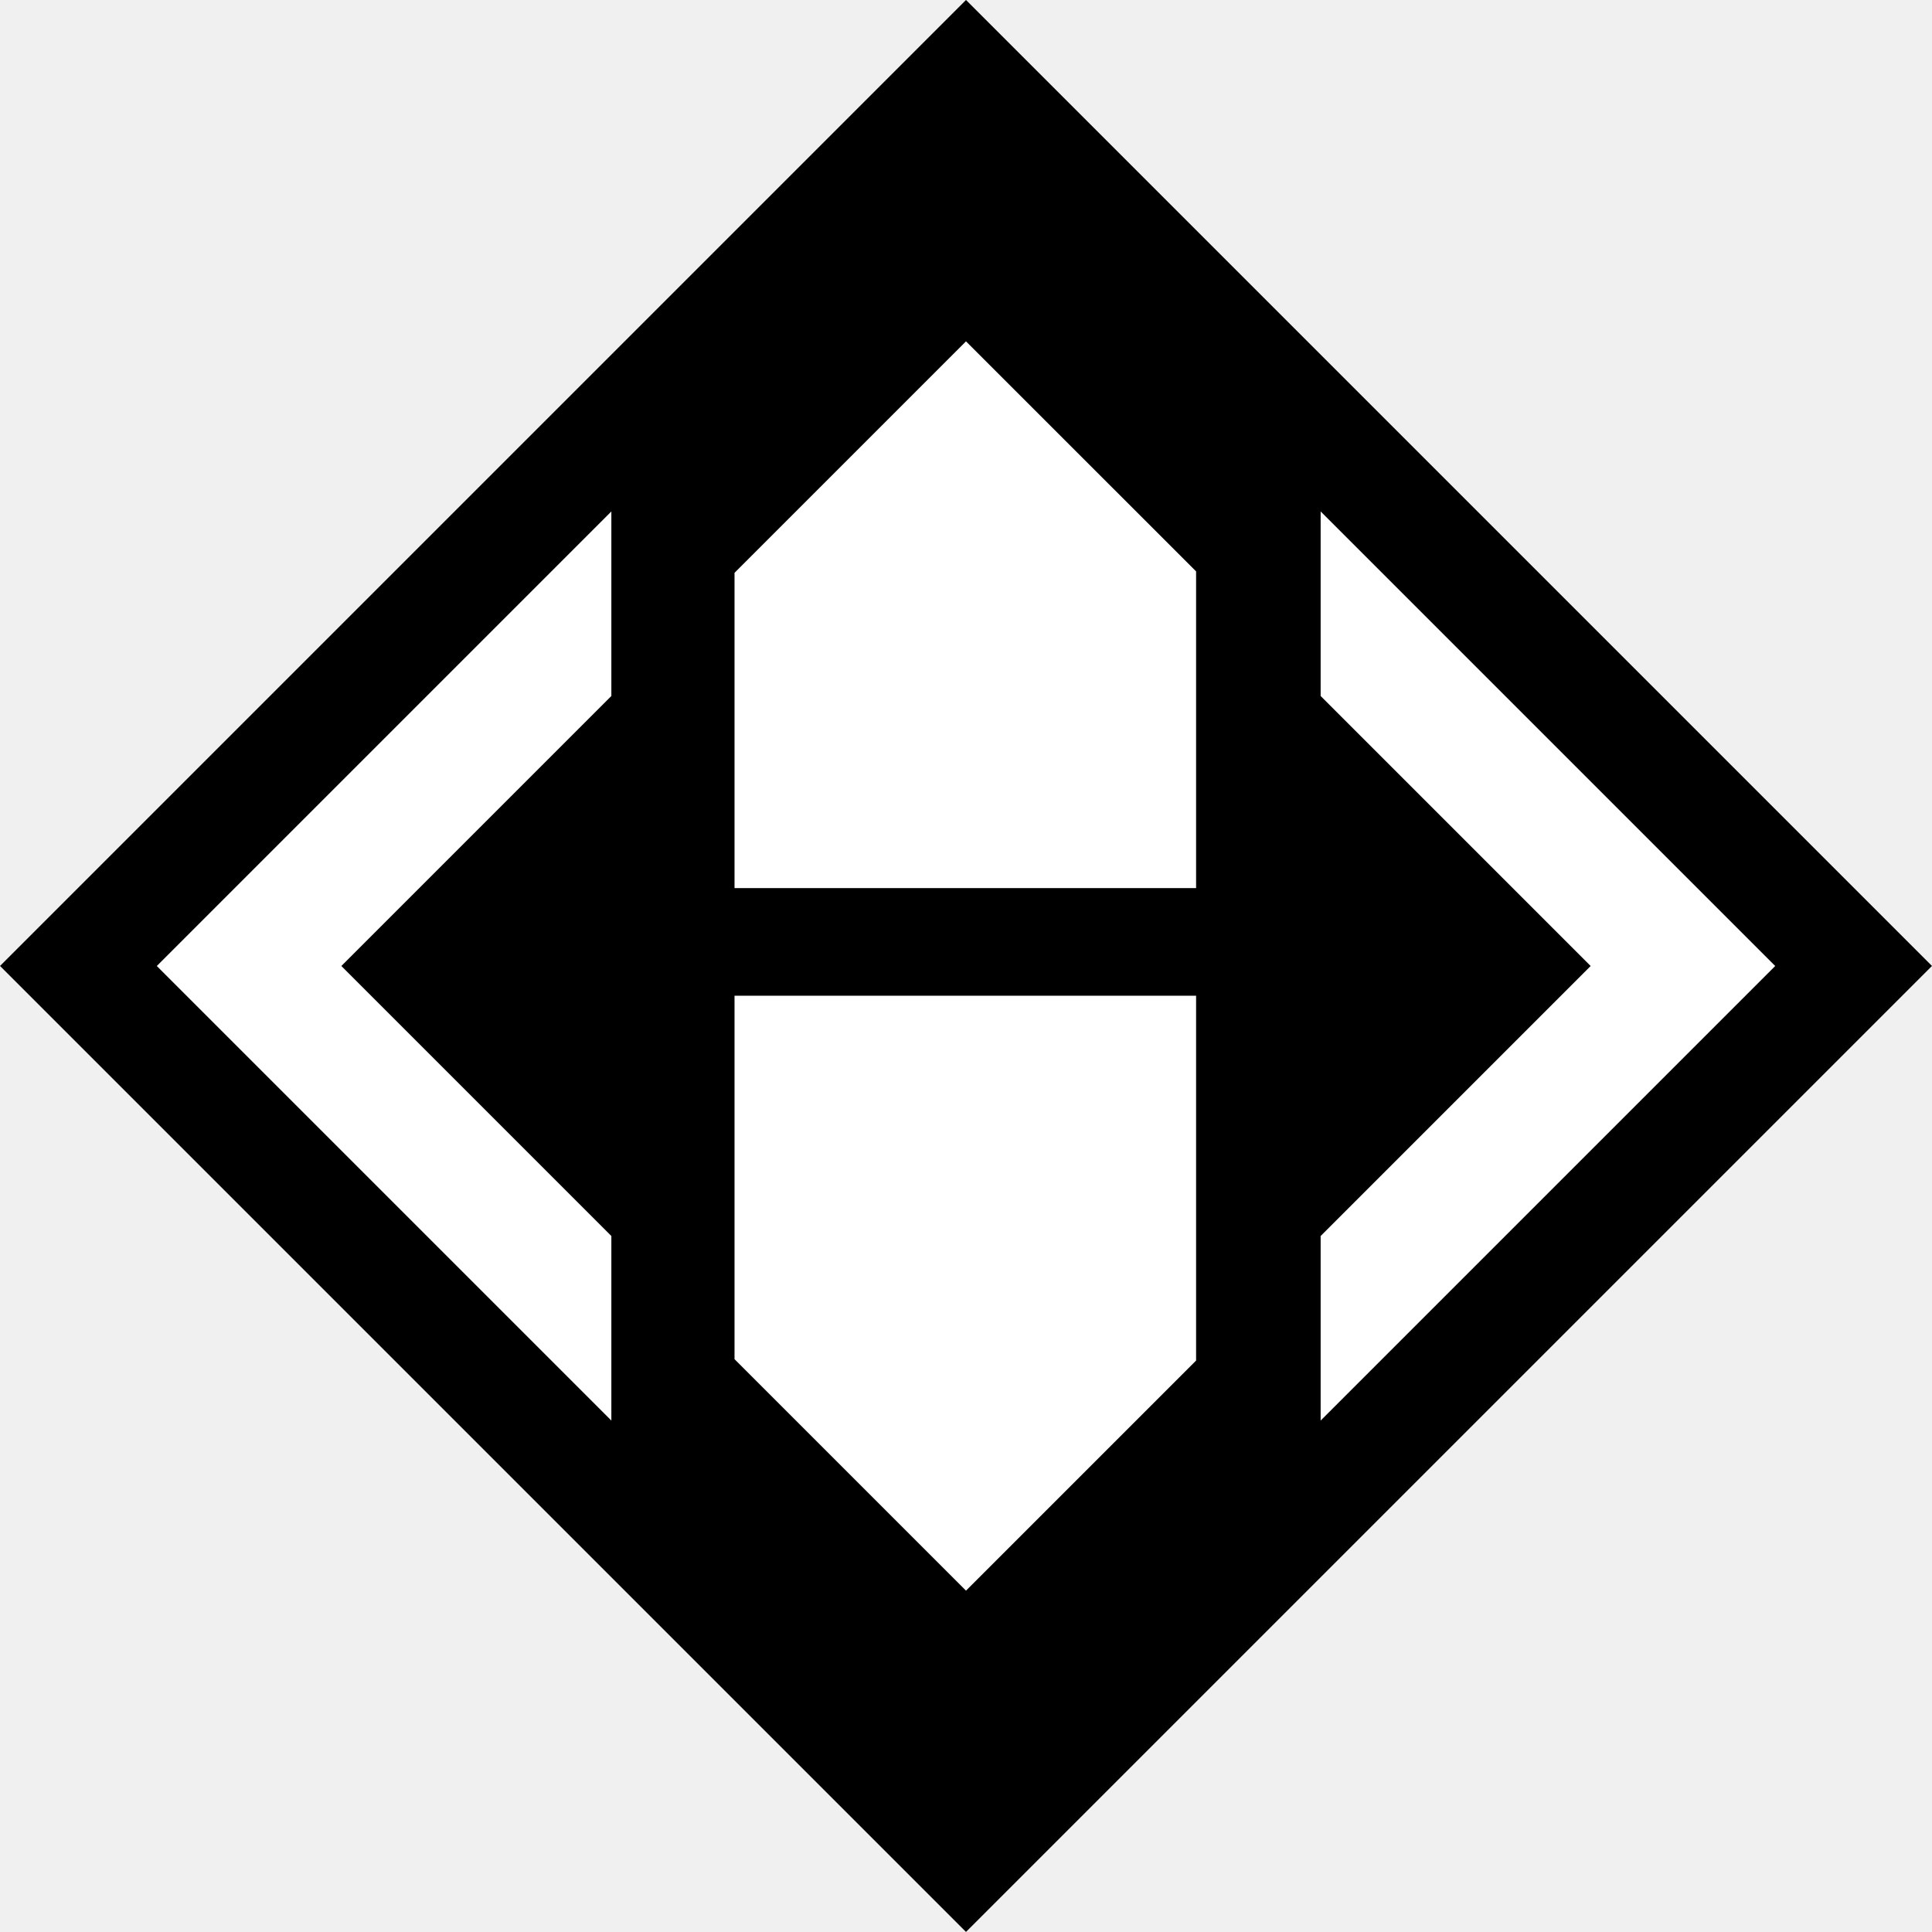
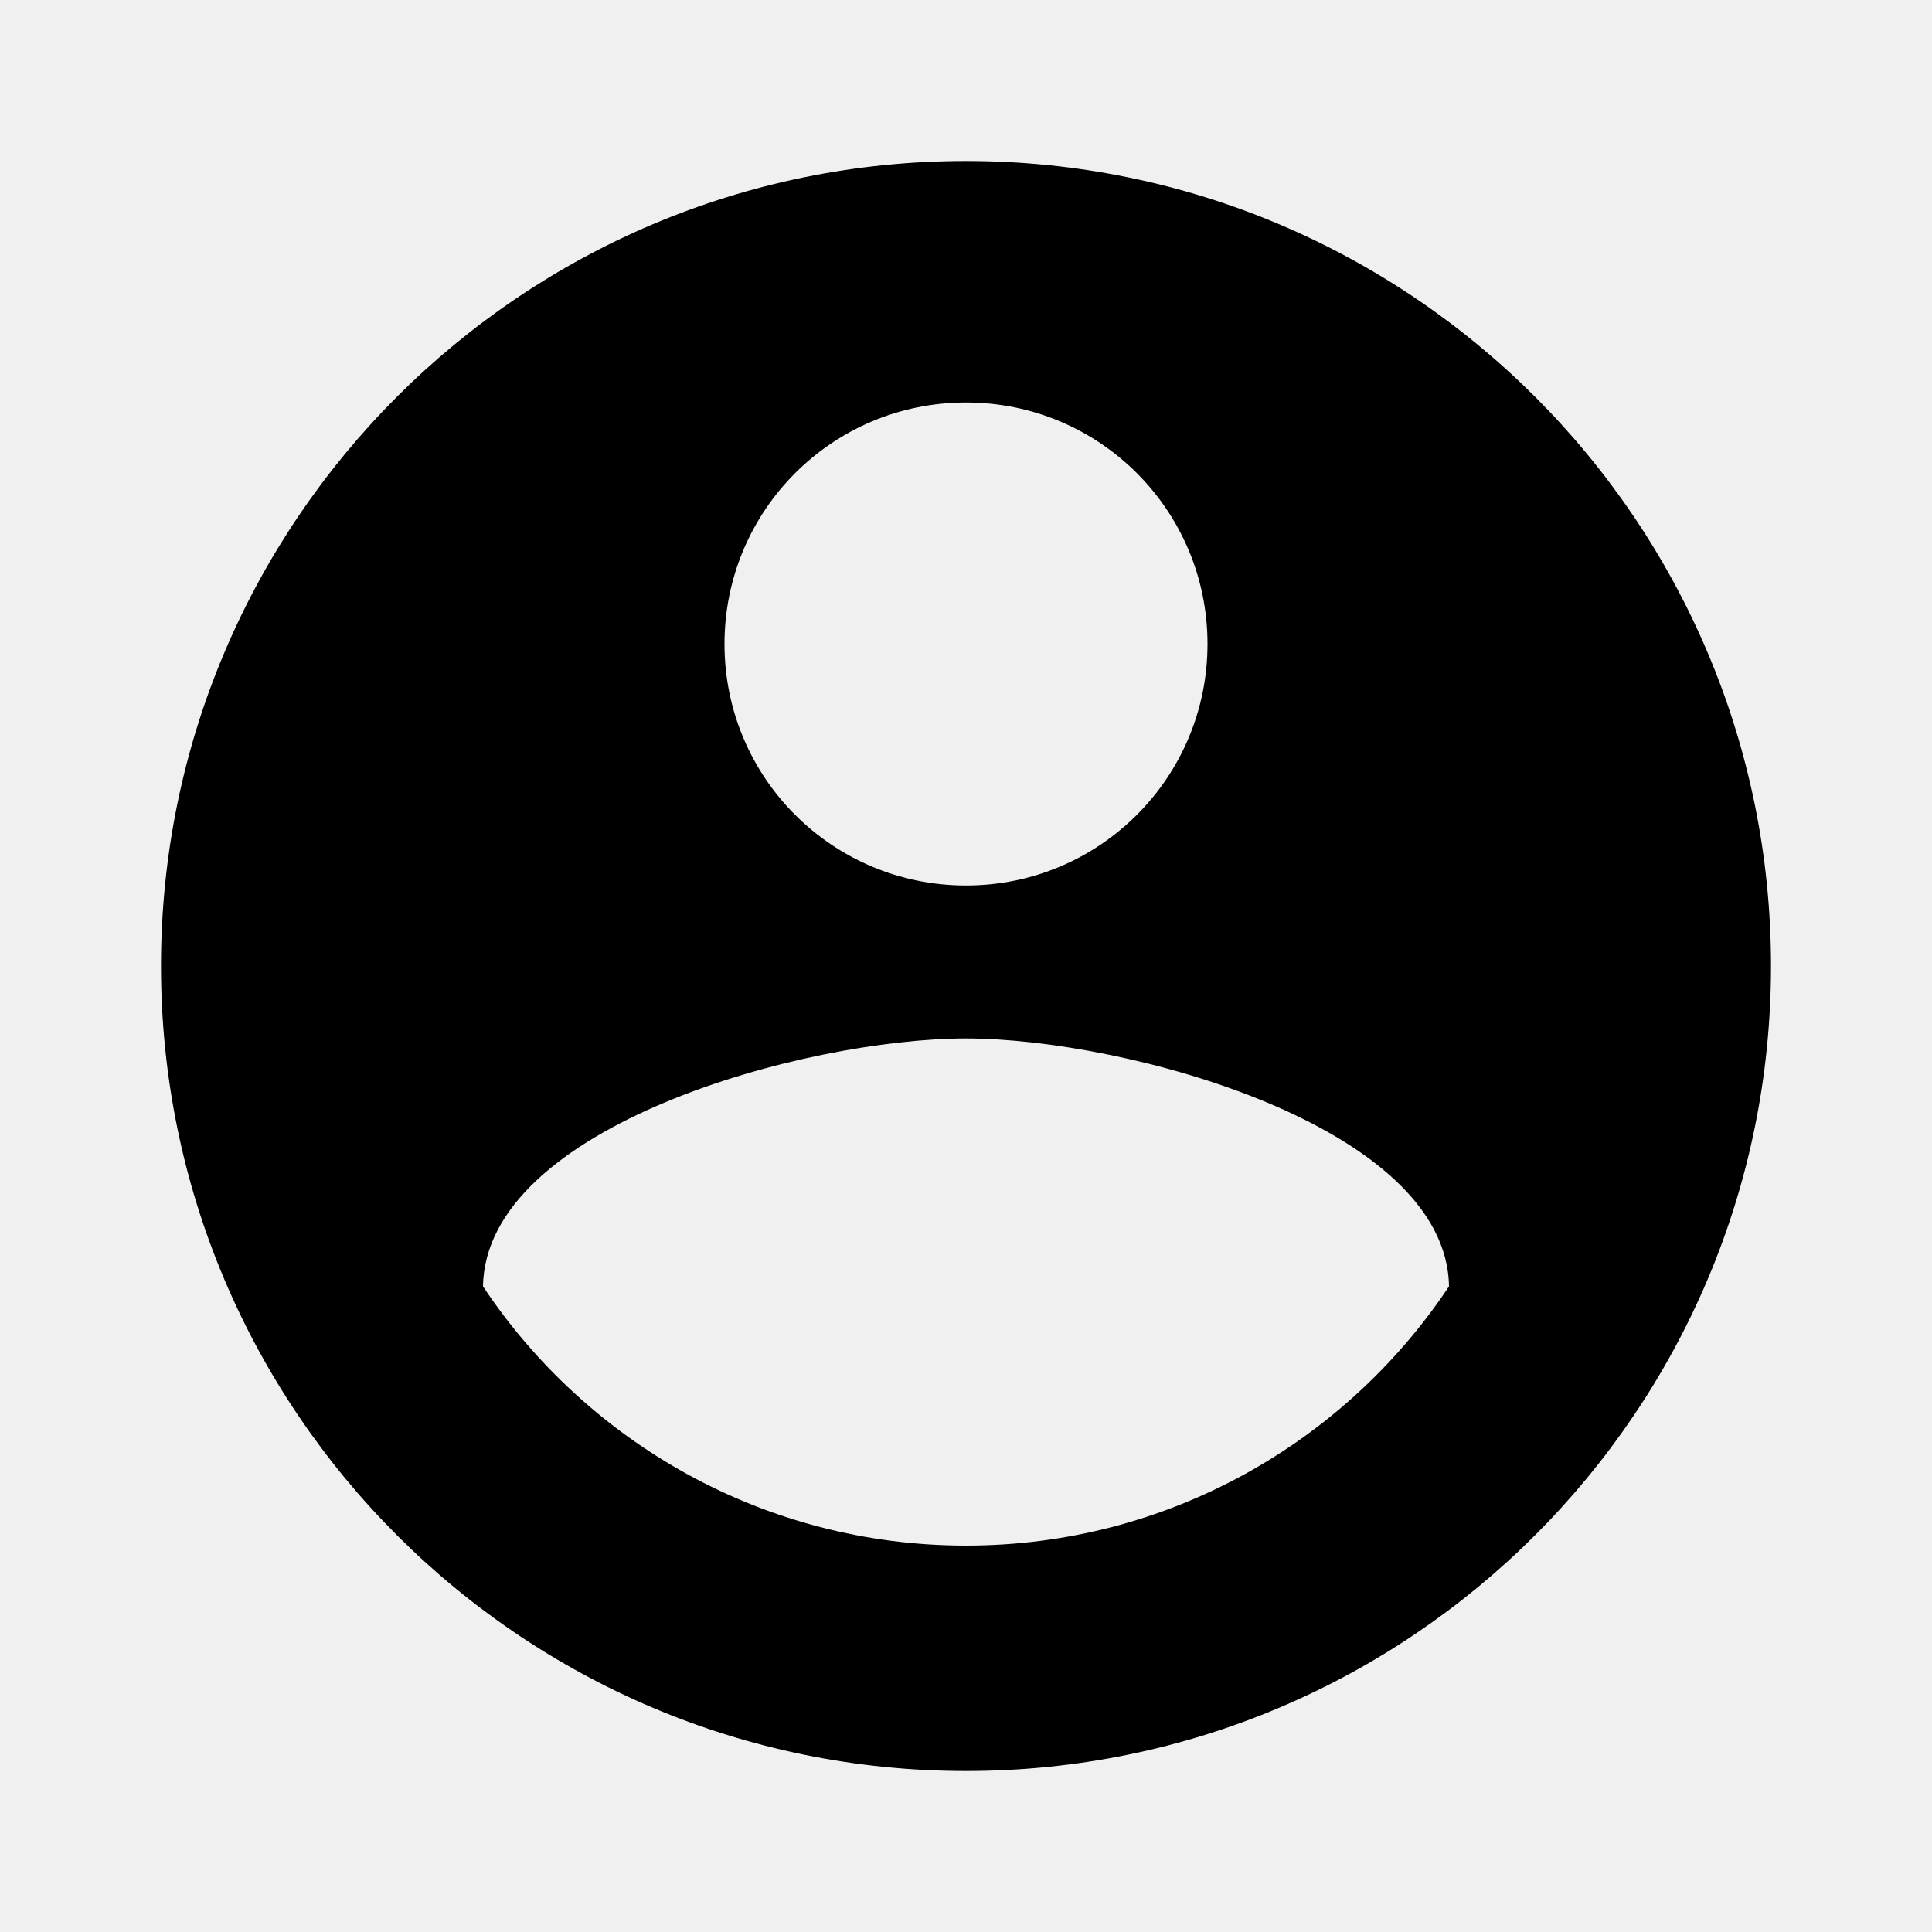
- <svg xmlns="http://www.w3.org/2000/svg" version="1.1" id="Layer_1" x="0px" y="0px" width="32px" height="32px" viewBox="0 0 32 32" enable-background="new 0 0 32 32" xml:space="preserve">
-   <g>
-     <rect x="4.686" y="4.686" transform="matrix(0.7071 0.7071 -0.7071 0.7071 16 -6.6274)" fill="#000000" width="22.627" height="22.627" />
-     <polygon fill="#FFFFFF" points="29.403,16 21.874,23.529 21.874,20.472 26.346,16 21.874,11.528 21.874,8.471  " />
-     <polygon fill="#FFFFFF" points="19.811,9.464 19.811,14.71 12.166,14.71 12.166,9.488 16,5.654  " />
-     <polygon fill="#FFFFFF" points="19.811,16.492 19.811,22.535 16,26.346 12.166,22.512 12.166,16.492  " />
-     <polygon fill="#FFFFFF" points="10.126,11.528 5.654,16 10.126,20.472 10.126,23.529 2.597,16 10.126,8.471  " />
-   </g>
+ <svg xmlns="http://www.w3.org/2000/svg" fill="#000000" width="800px" height="800px" viewBox="0 0 24 24">
+   <path d="M12 2C6.48 2 2 6.48 2 12s4.48 10 10 10 10-4.48 10-10S17.52 2 12 2zm0 3c1.66 0 3 1.34 3 3s-1.34 3-3 3-3-1.34-3-3 1.34-3 3-3zm0 14.2c-2.5 0-4.71-1.28-6-3.22.03-1.99 4-3.08 6-3.08 1.99 0 5.97 1.09 6 3.08-1.29 1.94-3.5 3.22-6 3.22z" />
</svg>
